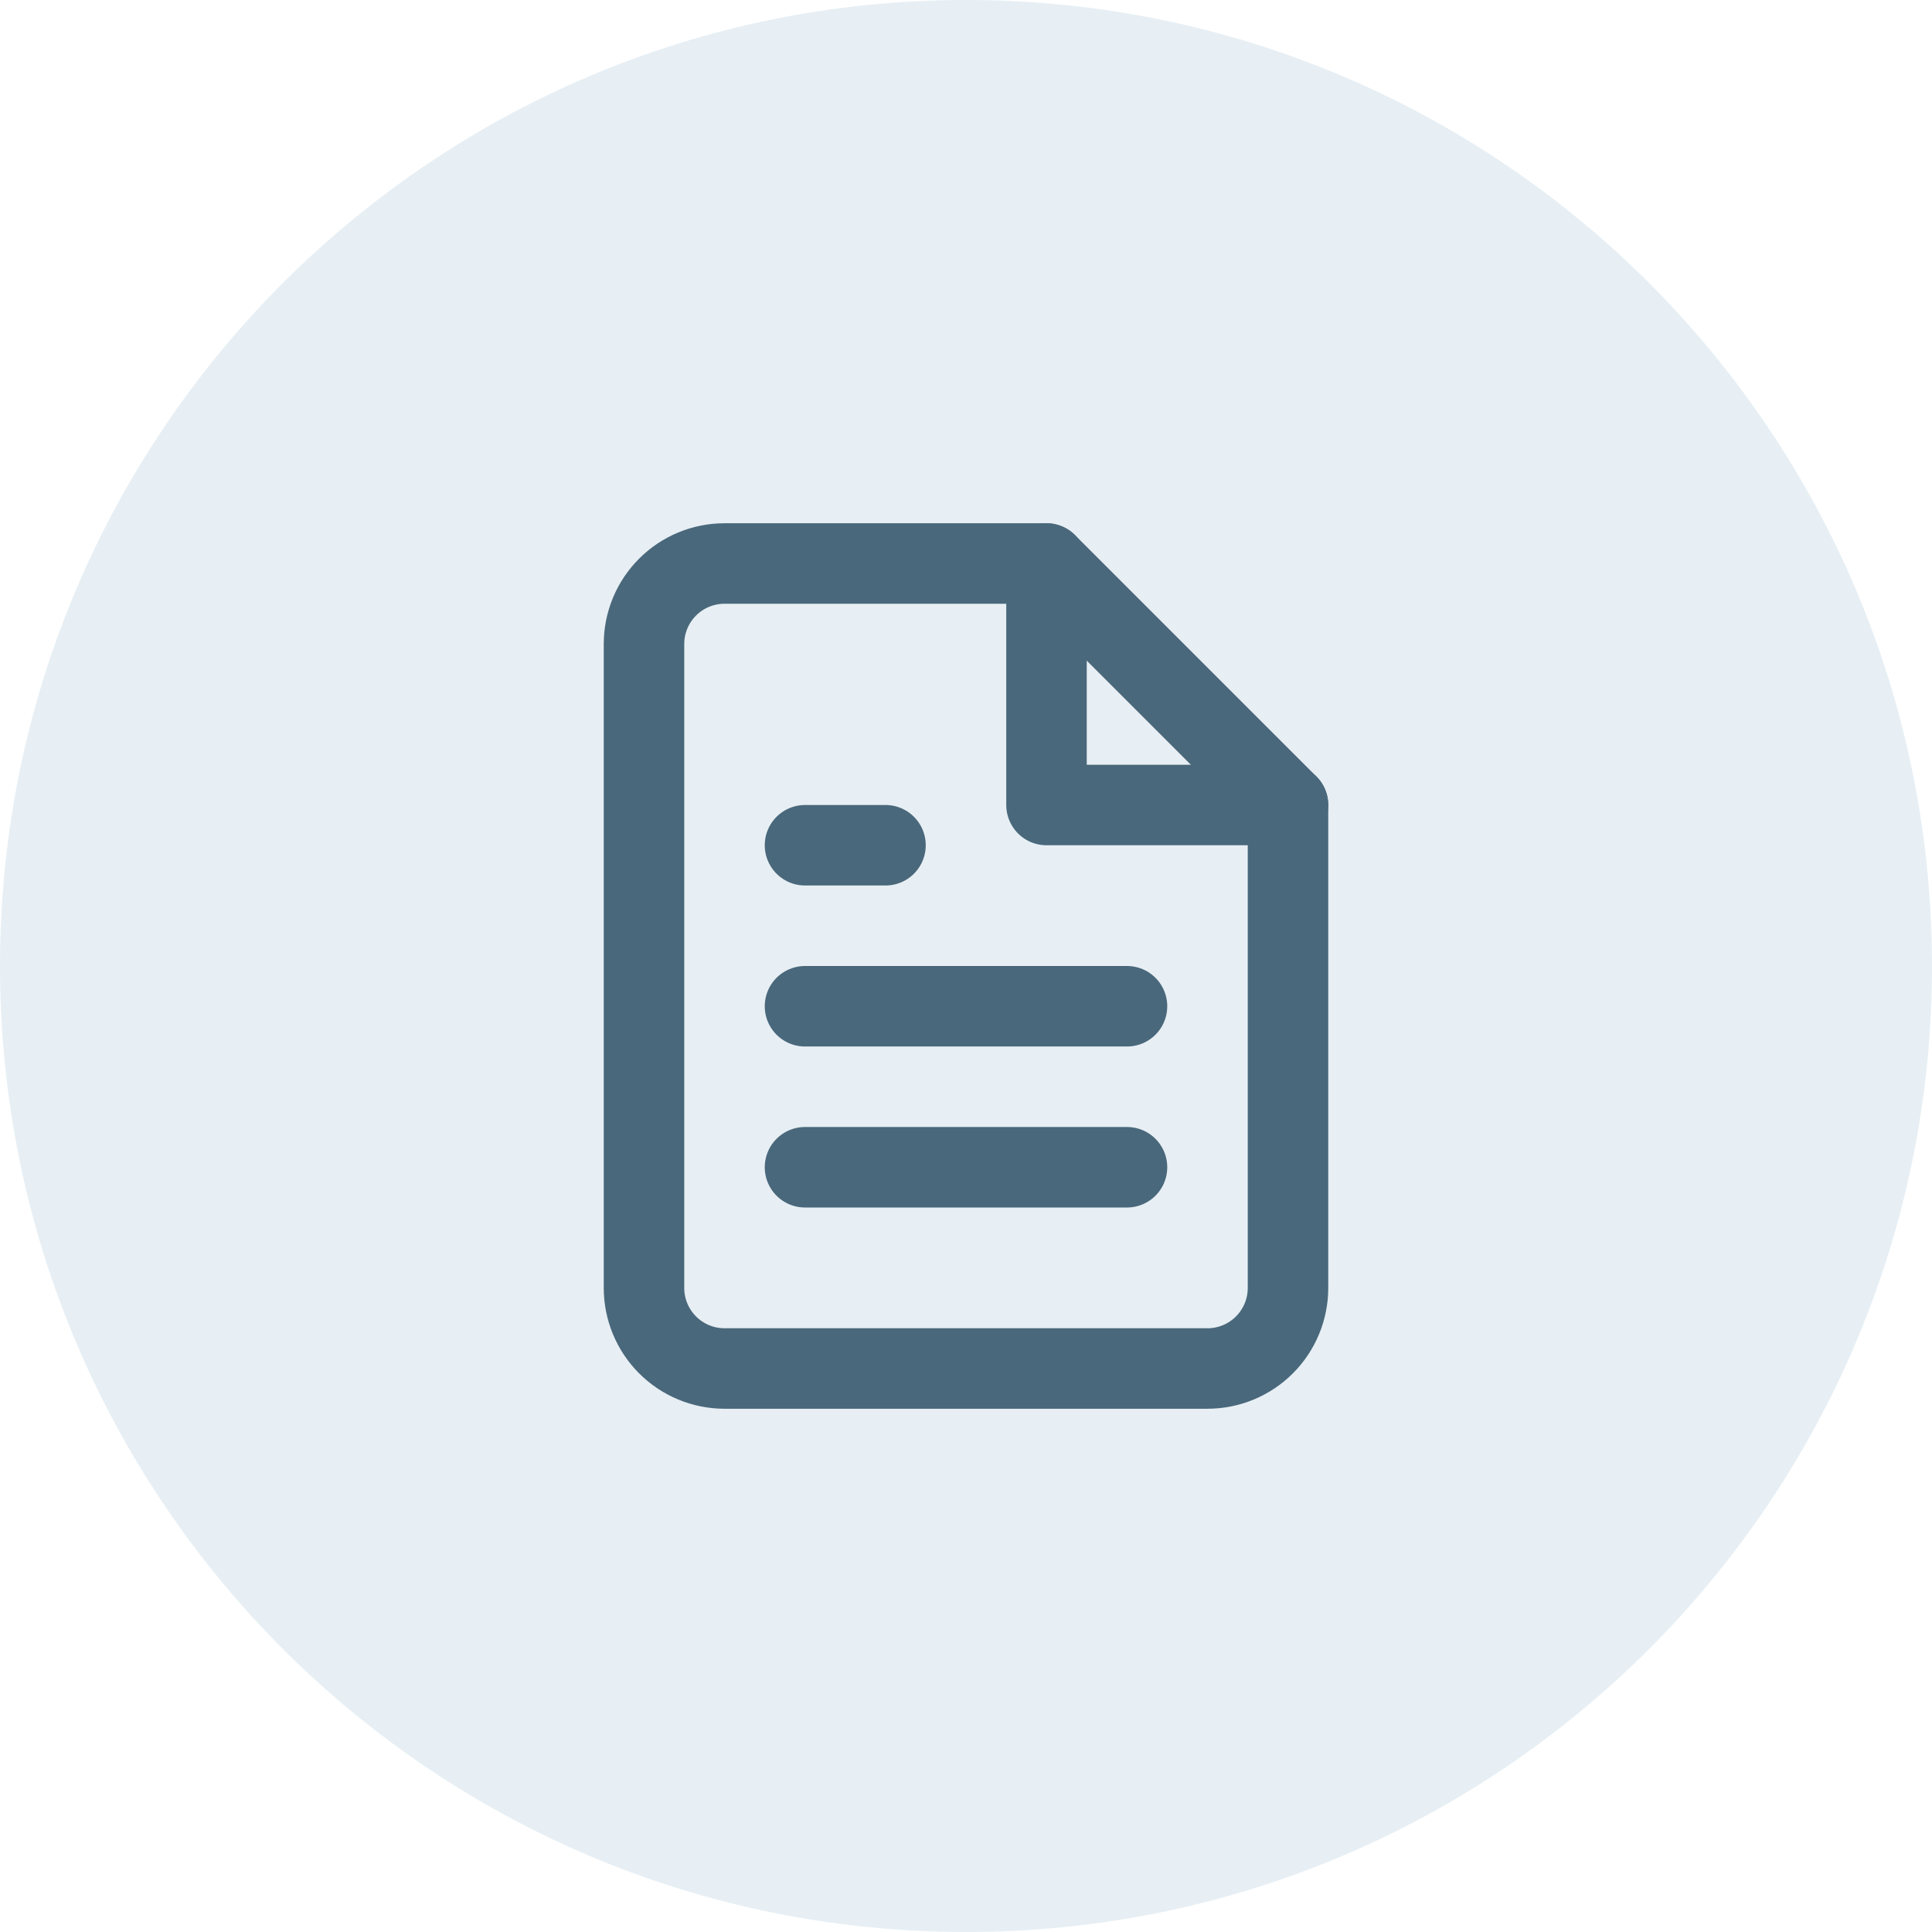
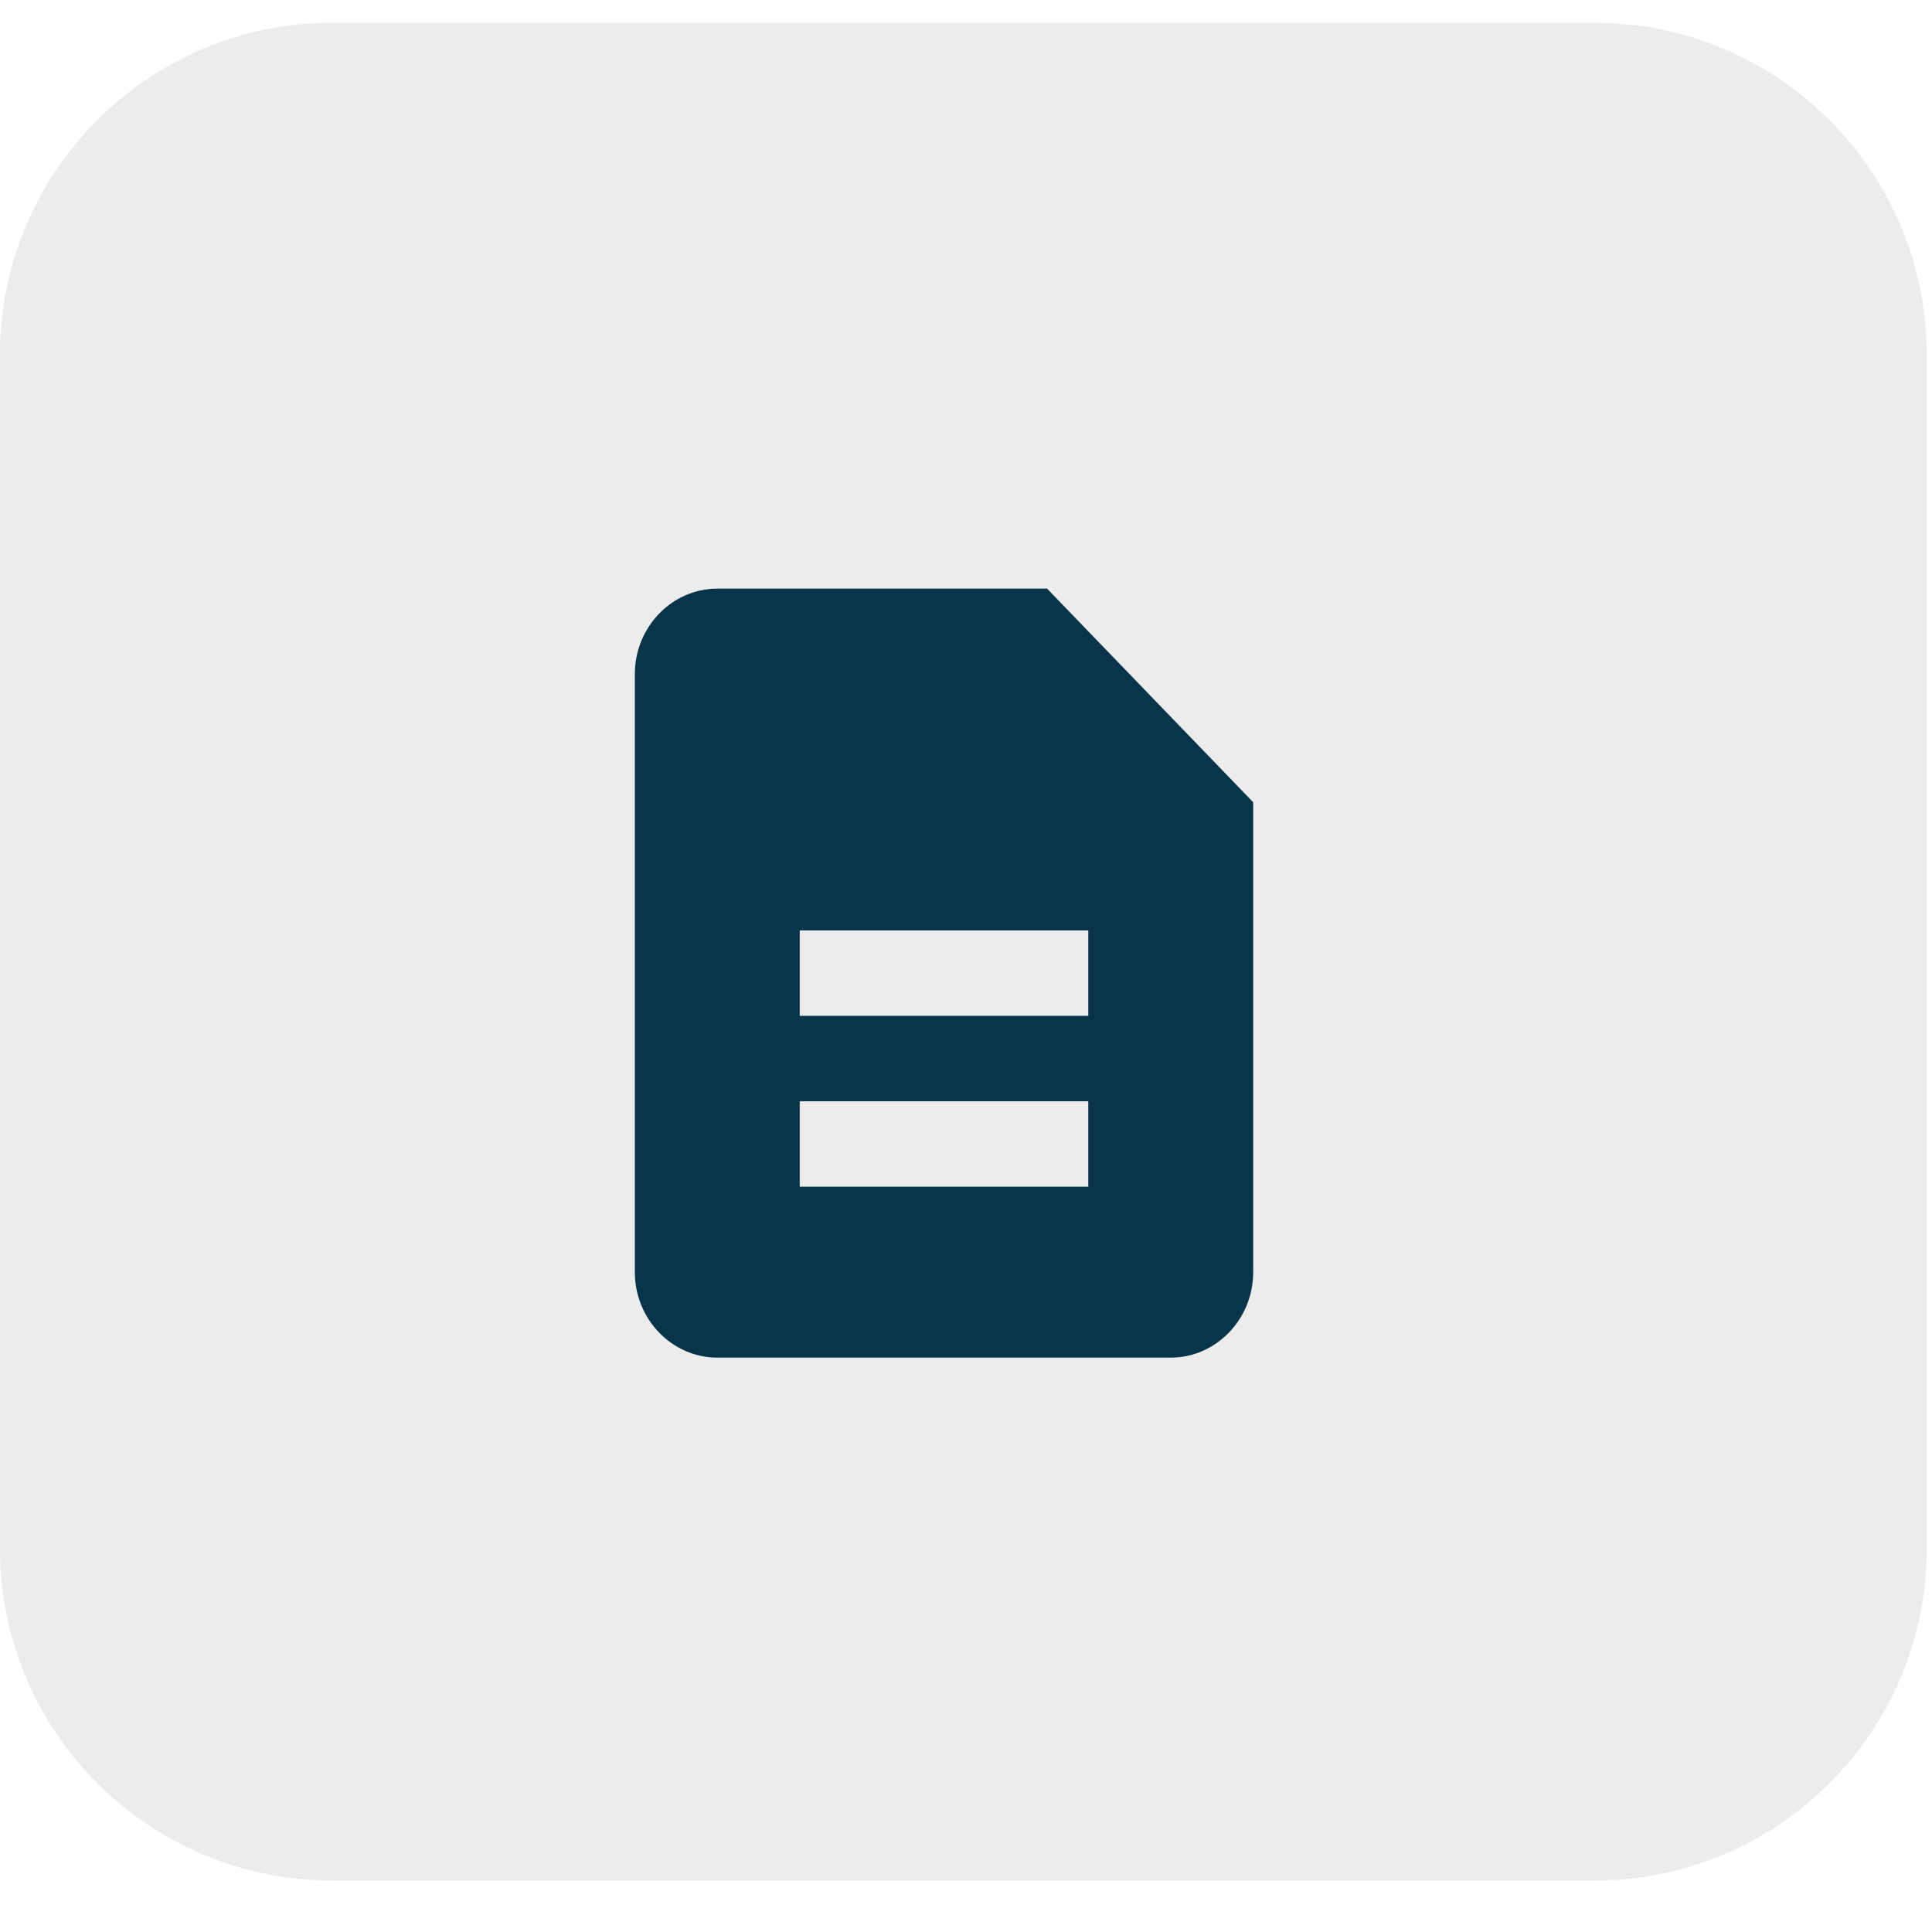
- <svg xmlns="http://www.w3.org/2000/svg" width="48" height="48" viewBox="0 0 48 48" fill="none">
-   <circle cx="24" cy="24" r="24" fill="#E7EFF4" />
-   <path d="M26 14H18C17.47 14 16.961 14.211 16.586 14.586C16.211 14.961 16 15.47 16 16V32C16 32.53 16.211 33.039 16.586 33.414C16.961 33.789 17.47 34 18 34H30C30.53 34 31.039 33.789 31.414 33.414C31.789 33.039 32 32.53 32 32V20L26 14Z" stroke="#4A687B" stroke-width="2" stroke-linecap="round" stroke-linejoin="round" />
-   <path d="M26 14V20H32" stroke="#4A687B" stroke-width="2" stroke-linecap="round" stroke-linejoin="round" />
-   <path d="M28 25H20" stroke="#4A687B" stroke-width="2" stroke-linecap="round" stroke-linejoin="round" />
-   <path d="M28 29H20" stroke="#4A687B" stroke-width="2" stroke-linecap="round" stroke-linejoin="round" />
-   <path d="M22 21H21H20" stroke="#4A687B" stroke-width="2" stroke-linecap="round" stroke-linejoin="round" />
+ <svg xmlns="http://www.w3.org/2000/svg" height="37" viewBox="0 0 37 37" width="37">
+   <g fill="none">
+     <path d="m30.541 36.014h-24.183c-3.51 0-6.359-2.849-6.359-6.359v-22.86c0-3.51 2.849-6.359 6.359-6.359h24.183c3.51 0 6.359 2.849 6.359 6.359v22.86c0 3.51-2.849 6.359-6.359 6.359z" fill="#ececec" />
+     <path d="m1.737.273c-.868 0-1.579.736-1.579 1.636v11.455c0 .9.711 1.636 1.579 1.636h8.684c.868 0 1.579-.736 1.579-1.636v-9l-3.947-4.091zm1.579 6.545h5.526v1.636h-5.526zm0 3.273h5.526v1.636h-5.526z" fill="#083549" transform="translate(12 11)" />
+   </g>
</svg>
